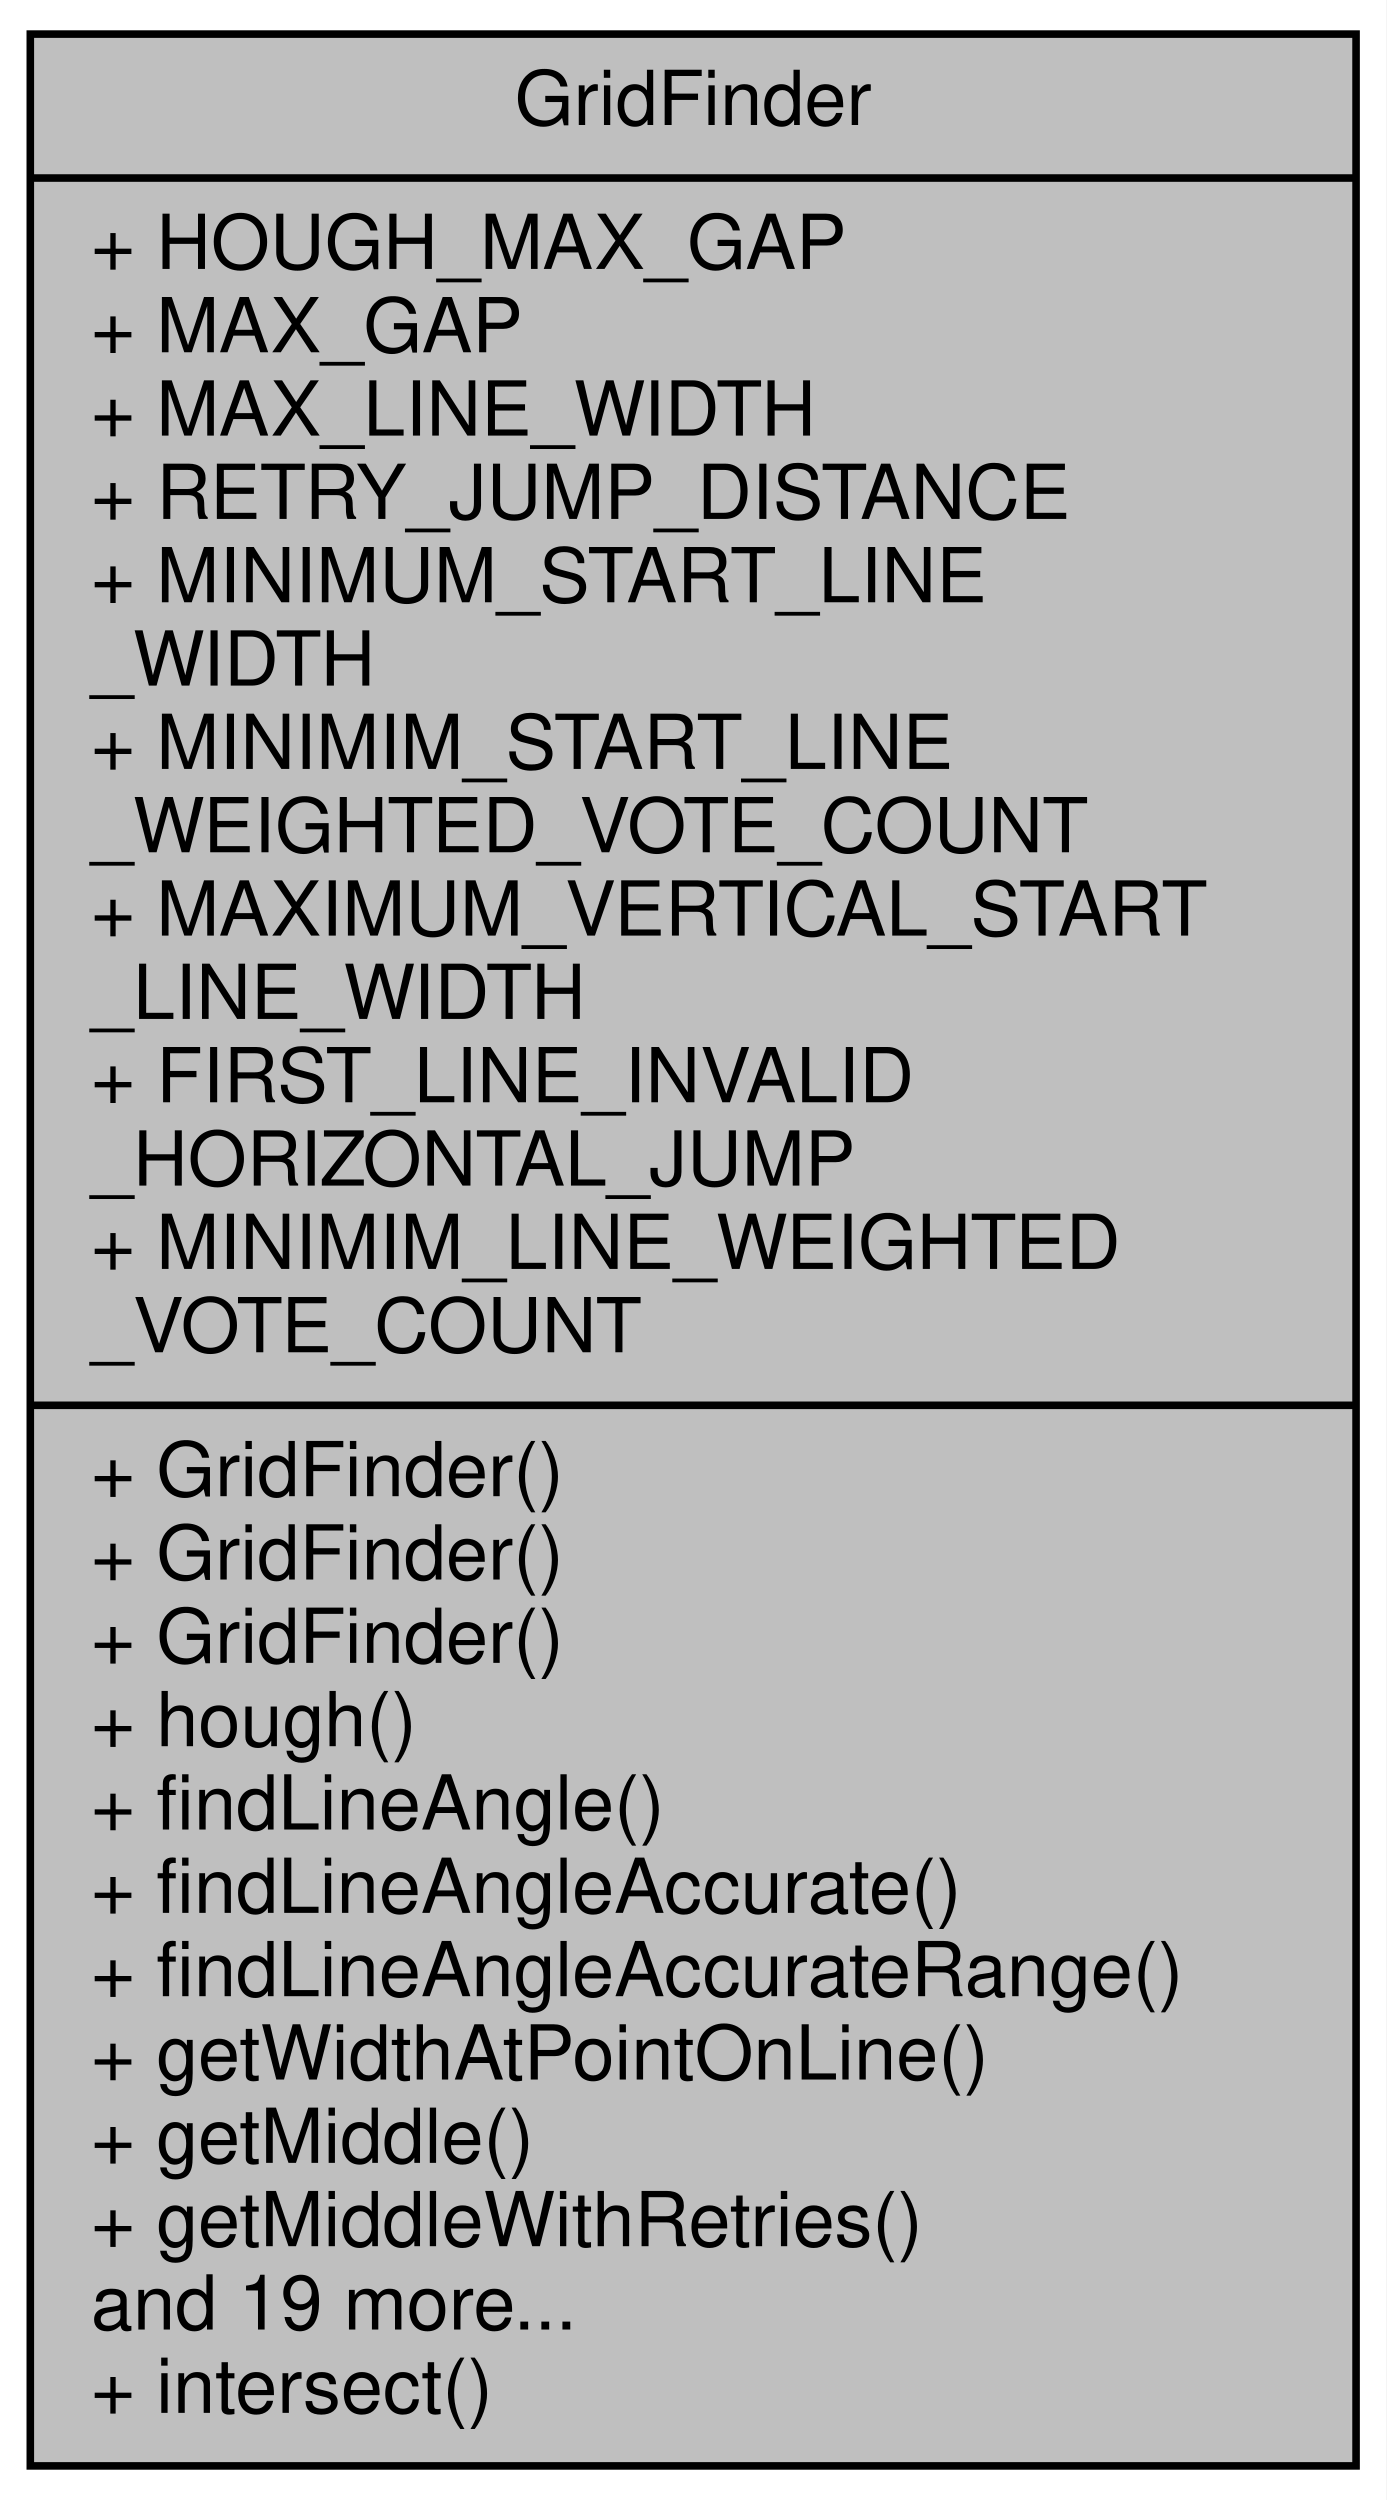
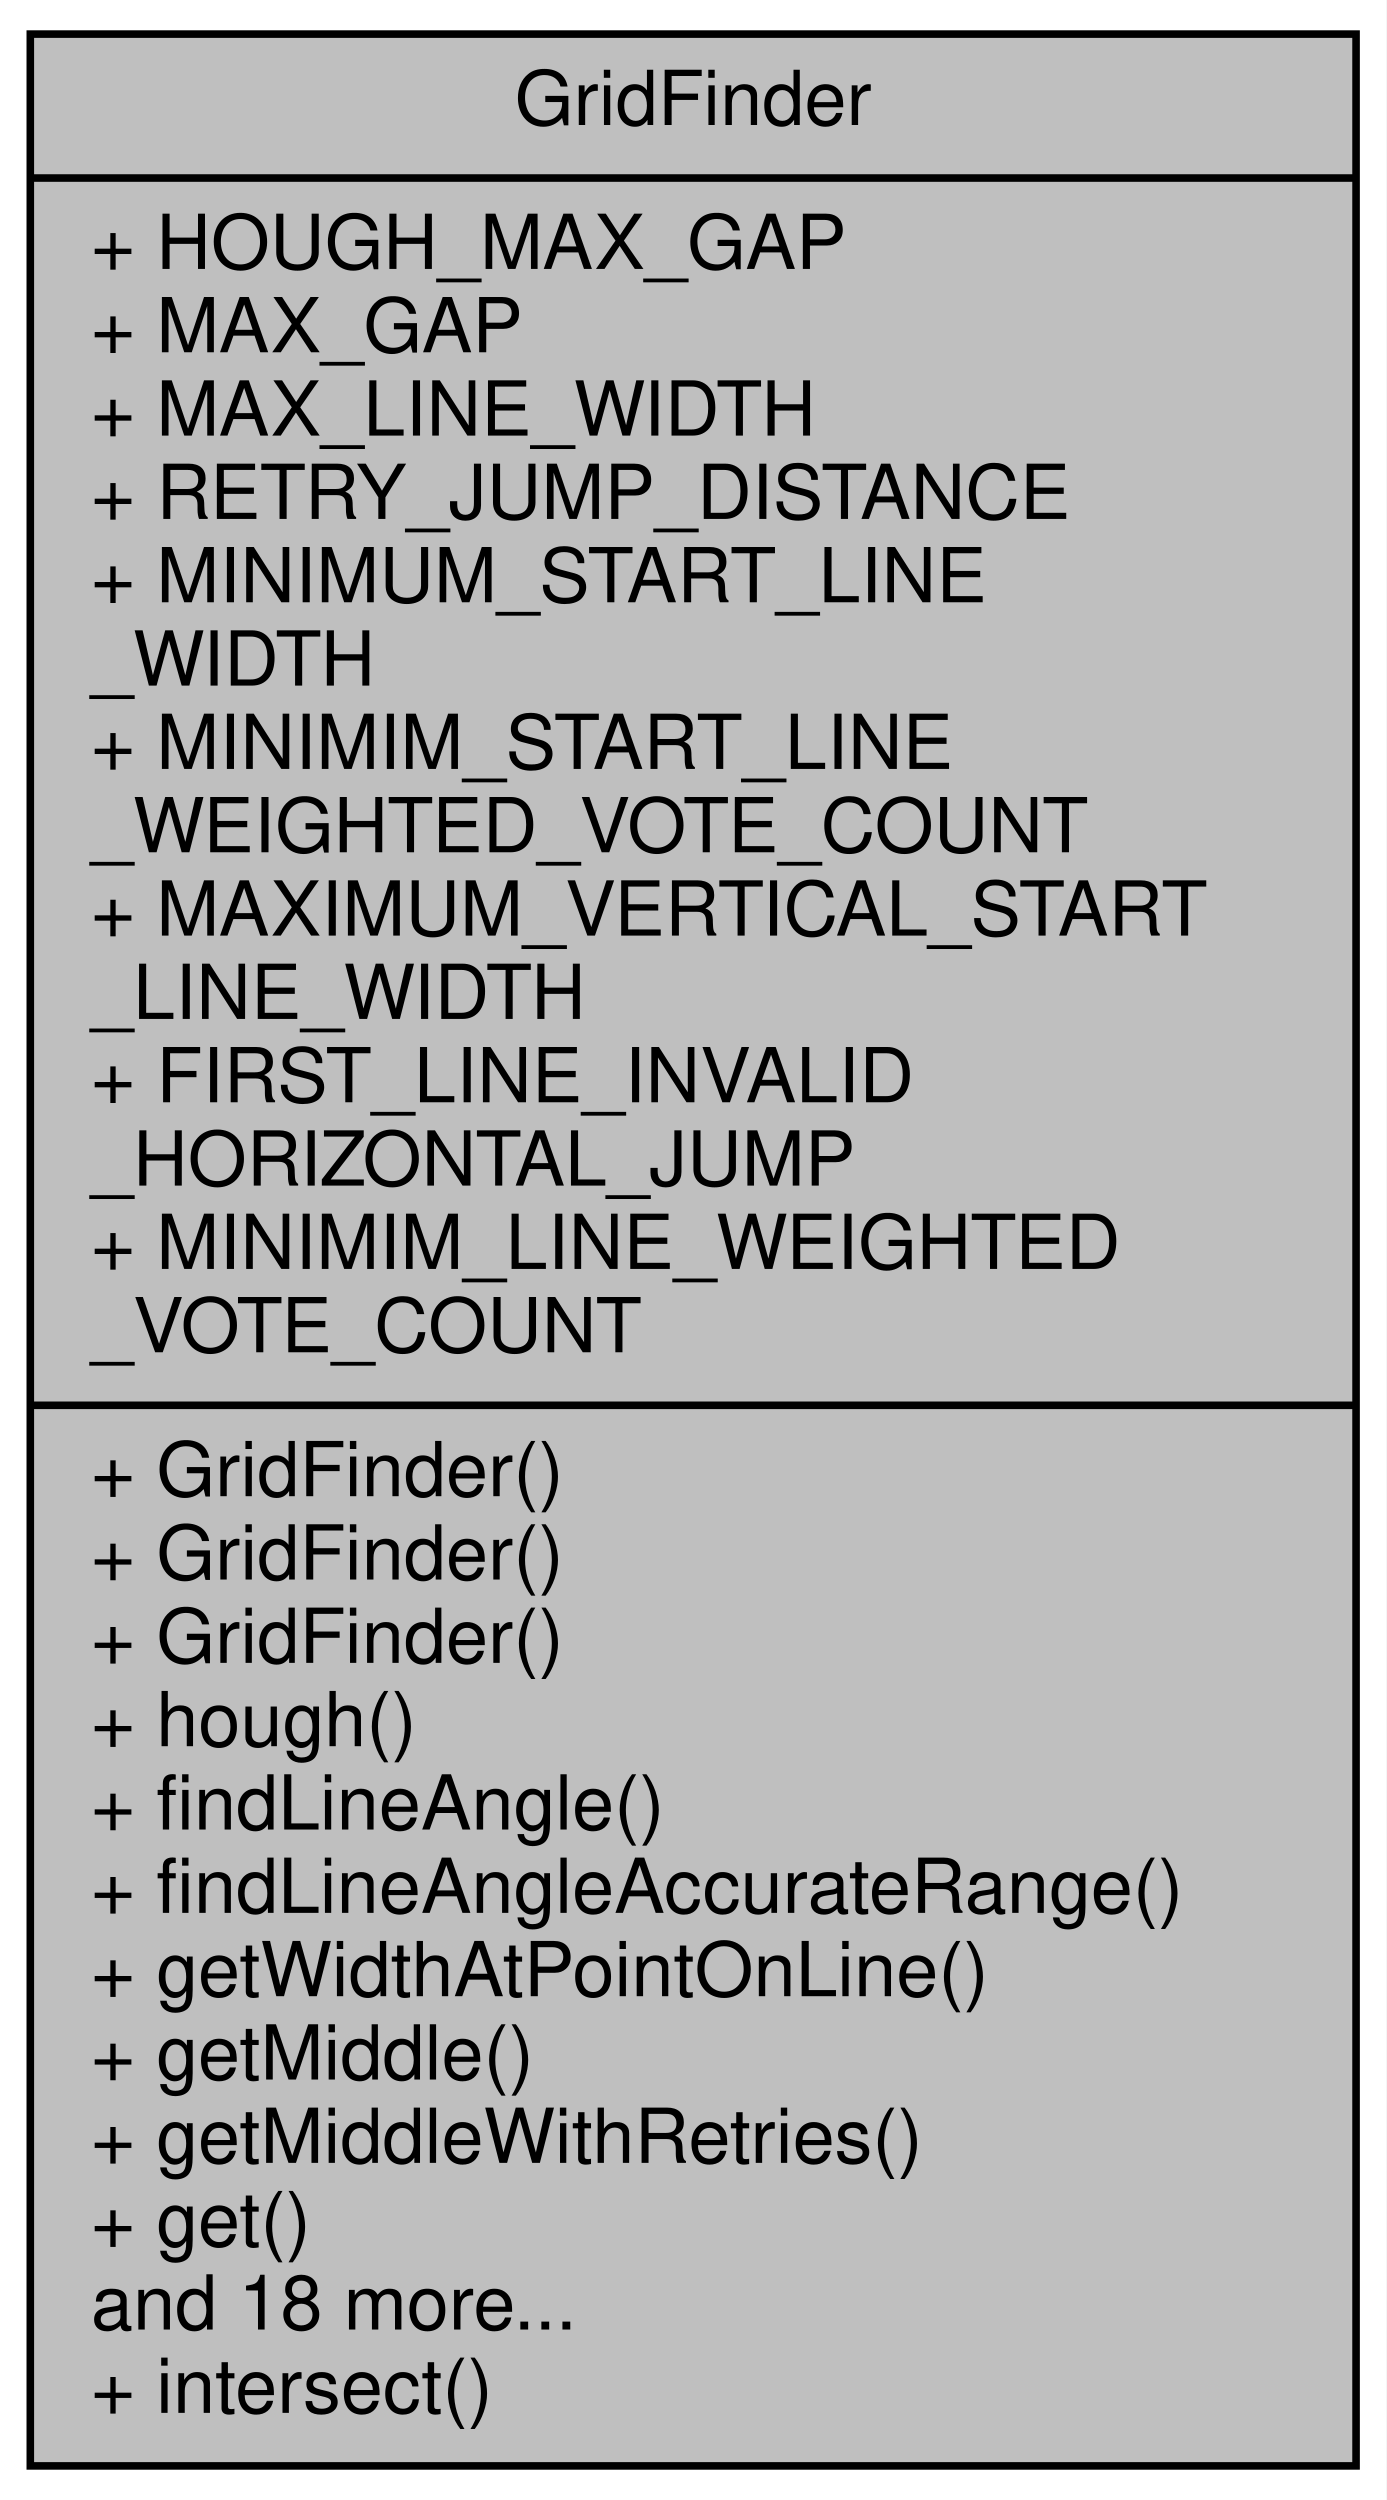
<svg xmlns="http://www.w3.org/2000/svg" xmlns:xlink="http://www.w3.org/1999/xlink" width="183pt" height="330pt" viewBox="0.00 0.00 183.00 330.00">
  <g id="graph0" class="graph" transform="scale(1 1) rotate(0) translate(4 326)">
    <polygon fill="#ffffff" stroke="transparent" points="-4,4 -4,-326 179,-326 179,4 -4,4" />
    <g id="node1" class="node">
      <g id="a_node1">
        <a xlink:title="A class for finding the lines and intersections in an image of a grid.">
          <polygon fill="#bfbfbf" stroke="#000000" points="0,-.5 0,-321.5 175,-321.5 175,-.5 0,-.5" />
          <text text-anchor="middle" x="87.5" y="-309.5" font-family="Helvetica,sans-Serif" font-size="10.00" fill="#000000">GridFinder</text>
          <polyline fill="none" stroke="#000000" points="0,-302.5 175,-302.5 " />
          <text text-anchor="start" x="8" y="-290.5" font-family="Helvetica,sans-Serif" font-size="10.00" fill="#000000">+ HOUGH_MAX_GAP</text>
          <text text-anchor="start" x="8" y="-279.5" font-family="Helvetica,sans-Serif" font-size="10.00" fill="#000000">+ MAX_GAP</text>
          <text text-anchor="start" x="8" y="-268.5" font-family="Helvetica,sans-Serif" font-size="10.00" fill="#000000">+ MAX_LINE_WIDTH</text>
          <text text-anchor="start" x="8" y="-257.5" font-family="Helvetica,sans-Serif" font-size="10.00" fill="#000000">+ RETRY_JUMP_DISTANCE</text>
          <text text-anchor="start" x="8" y="-246.5" font-family="Helvetica,sans-Serif" font-size="10.00" fill="#000000">+ MINIMUM_START_LINE</text>
          <text text-anchor="start" x="8" y="-235.5" font-family="Helvetica,sans-Serif" font-size="10.00" fill="#000000">_WIDTH</text>
          <text text-anchor="start" x="8" y="-224.5" font-family="Helvetica,sans-Serif" font-size="10.00" fill="#000000">+ MINIMIM_START_LINE</text>
          <text text-anchor="start" x="8" y="-213.5" font-family="Helvetica,sans-Serif" font-size="10.00" fill="#000000">_WEIGHTED_VOTE_COUNT</text>
          <text text-anchor="start" x="8" y="-202.5" font-family="Helvetica,sans-Serif" font-size="10.00" fill="#000000">+ MAXIMUM_VERTICAL_START</text>
          <text text-anchor="start" x="8" y="-191.5" font-family="Helvetica,sans-Serif" font-size="10.00" fill="#000000">_LINE_WIDTH</text>
          <text text-anchor="start" x="8" y="-180.5" font-family="Helvetica,sans-Serif" font-size="10.00" fill="#000000">+ FIRST_LINE_INVALID</text>
          <text text-anchor="start" x="8" y="-169.5" font-family="Helvetica,sans-Serif" font-size="10.00" fill="#000000">_HORIZONTAL_JUMP</text>
          <text text-anchor="start" x="8" y="-158.5" font-family="Helvetica,sans-Serif" font-size="10.00" fill="#000000">+ MINIMIM_LINE_WEIGHTED</text>
          <text text-anchor="start" x="8" y="-147.5" font-family="Helvetica,sans-Serif" font-size="10.00" fill="#000000">_VOTE_COUNT</text>
          <polyline fill="none" stroke="#000000" points="0,-140.5 175,-140.5 " />
          <text text-anchor="start" x="8" y="-128.5" font-family="Helvetica,sans-Serif" font-size="10.00" fill="#000000">+ GridFinder()</text>
          <text text-anchor="start" x="8" y="-117.5" font-family="Helvetica,sans-Serif" font-size="10.00" fill="#000000">+ GridFinder()</text>
          <text text-anchor="start" x="8" y="-106.5" font-family="Helvetica,sans-Serif" font-size="10.00" fill="#000000">+ GridFinder()</text>
          <text text-anchor="start" x="8" y="-95.5" font-family="Helvetica,sans-Serif" font-size="10.00" fill="#000000">+ hough()</text>
          <text text-anchor="start" x="8" y="-84.5" font-family="Helvetica,sans-Serif" font-size="10.00" fill="#000000">+ findLineAngle()</text>
-           <text text-anchor="start" x="8" y="-73.5" font-family="Helvetica,sans-Serif" font-size="10.00" fill="#000000">+ findLineAngleAccurate()</text>
-           <text text-anchor="start" x="8" y="-62.5" font-family="Helvetica,sans-Serif" font-size="10.00" fill="#000000">+ findLineAngleAccurateRange()</text>
-           <text text-anchor="start" x="8" y="-51.5" font-family="Helvetica,sans-Serif" font-size="10.00" fill="#000000">+ getWidthAtPointOnLine()</text>
-           <text text-anchor="start" x="8" y="-40.5" font-family="Helvetica,sans-Serif" font-size="10.00" fill="#000000">+ getMiddle()</text>
-           <text text-anchor="start" x="8" y="-29.5" font-family="Helvetica,sans-Serif" font-size="10.00" fill="#000000">+ getMiddleWithRetries()</text>
-           <text text-anchor="start" x="8" y="-18.5" font-family="Helvetica,sans-Serif" font-size="10.00" fill="#000000">and 19 more...</text>
+           <text text-anchor="start" x="8" y="-73.5" font-family="Helvetica,sans-Serif" font-size="10.00" fill="#000000">+ findLineAngleAccurateRange()</text>
+           <text text-anchor="start" x="8" y="-62.5" font-family="Helvetica,sans-Serif" font-size="10.00" fill="#000000">+ getWidthAtPointOnLine()</text>
+           <text text-anchor="start" x="8" y="-51.5" font-family="Helvetica,sans-Serif" font-size="10.00" fill="#000000">+ getMiddle()</text>
+           <text text-anchor="start" x="8" y="-40.5" font-family="Helvetica,sans-Serif" font-size="10.00" fill="#000000">+ getMiddleWithRetries()</text>
+           <text text-anchor="start" x="8" y="-29.5" font-family="Helvetica,sans-Serif" font-size="10.00" fill="#000000">+ get()</text>
+           <text text-anchor="start" x="8" y="-18.5" font-family="Helvetica,sans-Serif" font-size="10.00" fill="#000000">and 18 more...</text>
          <text text-anchor="start" x="8" y="-7.5" font-family="Helvetica,sans-Serif" font-size="10.00" fill="#000000">+ intersect()</text>
        </a>
      </g>
    </g>
  </g>
</svg>
